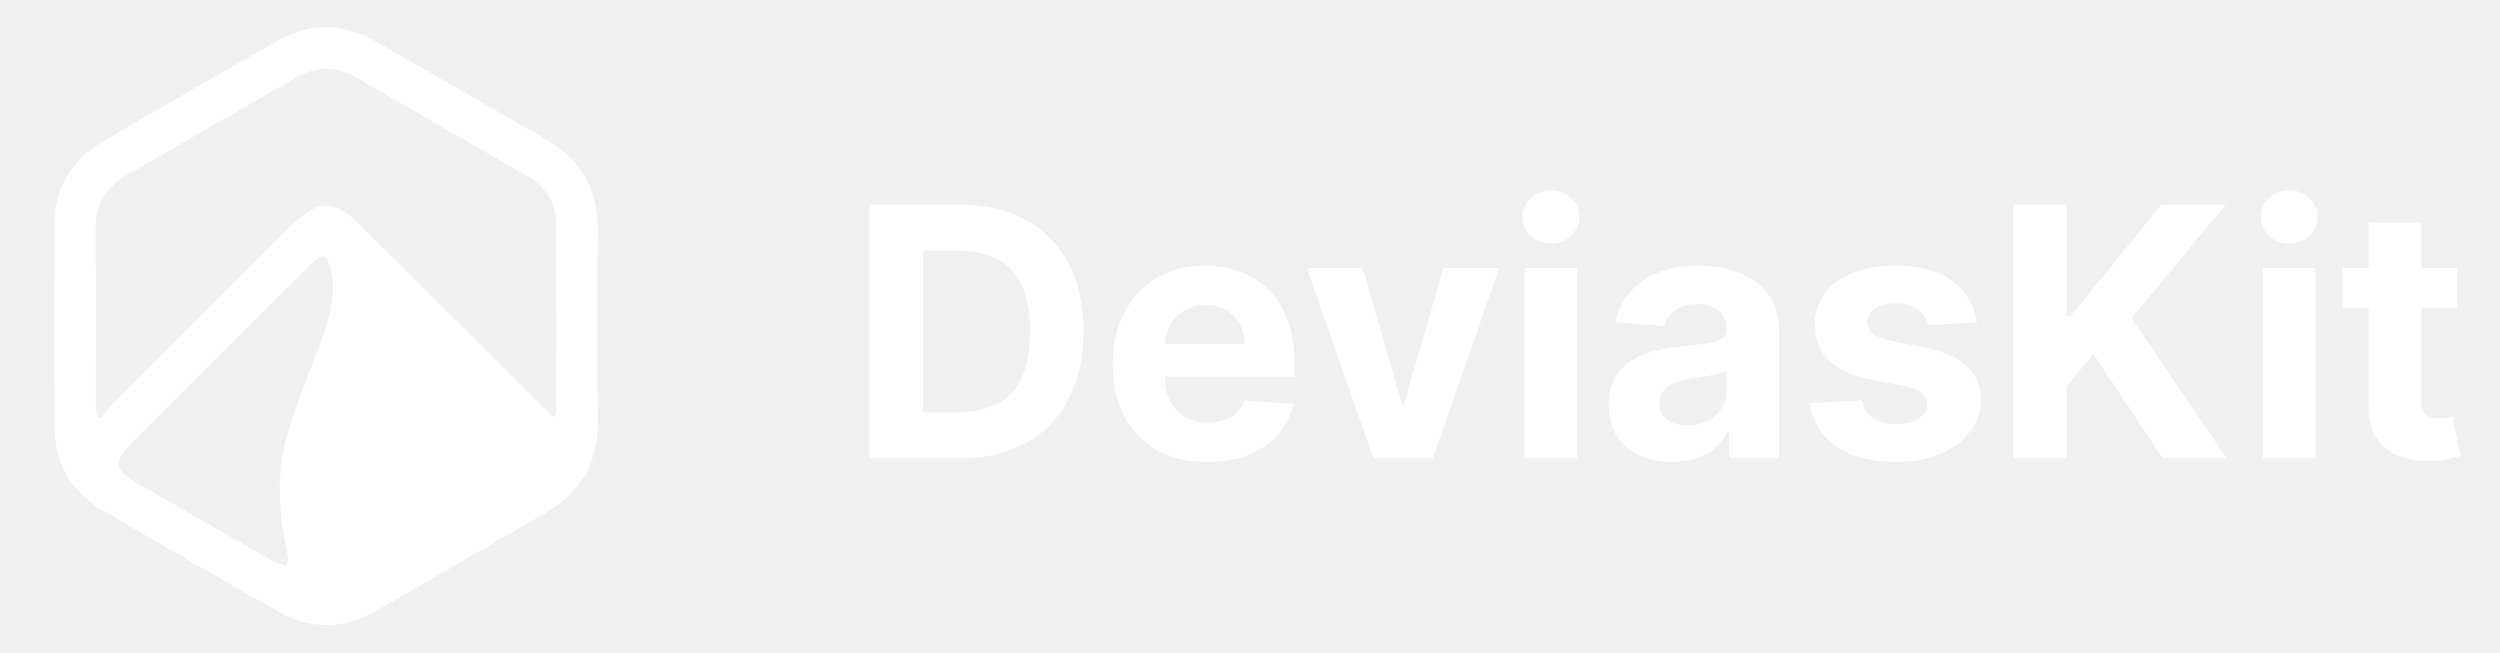
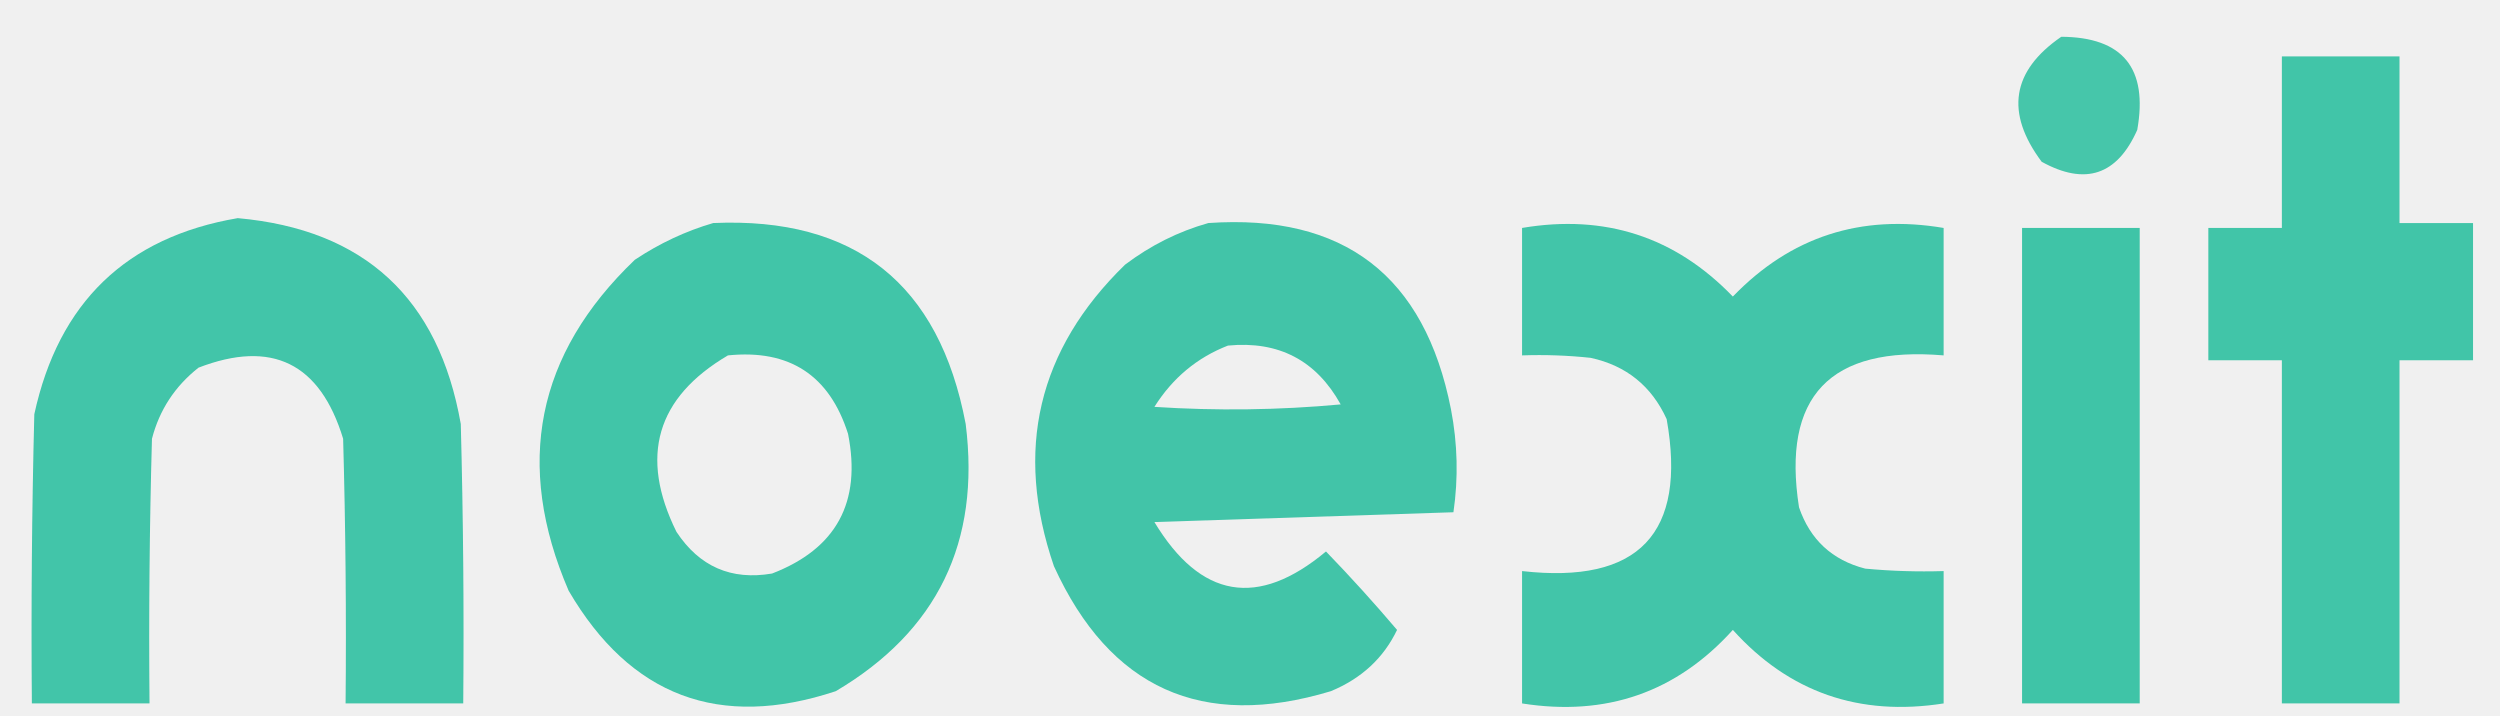
- <svg xmlns="http://www.w3.org/2000/svg" width="230" height="60" viewBox="0 0 230 60" fill="none">
-   <path d="M88.269 42.158H80V18.832H88.337C90.683 18.832 92.703 19.299 94.396 20.233C96.09 21.16 97.392 22.492 98.303 24.231C99.222 25.97 99.681 28.05 99.681 30.473C99.681 32.902 99.222 34.99 98.303 36.737C97.392 38.483 96.082 39.823 94.374 40.757C92.673 41.691 90.638 42.158 88.269 42.158ZM84.932 37.933H88.064C89.522 37.933 90.748 37.675 91.743 37.158C92.745 36.634 93.496 35.826 93.998 34.732C94.507 33.631 94.761 32.211 94.761 30.473C94.761 28.749 94.507 27.34 93.998 26.247C93.496 25.154 92.749 24.349 91.754 23.832C90.759 23.316 89.533 23.058 88.075 23.058H84.932V37.933Z" fill="#ffffff" />
-   <path d="M111.055 42.5C109.256 42.5 107.707 42.136 106.408 41.407C105.118 40.67 104.123 39.63 103.424 38.286C102.726 36.934 102.377 35.336 102.377 33.491C102.377 31.691 102.726 30.112 103.424 28.753C104.123 27.394 105.106 26.335 106.374 25.575C107.65 24.816 109.146 24.436 110.862 24.436C112.016 24.436 113.09 24.622 114.085 24.994C115.087 25.359 115.96 25.909 116.705 26.646C117.456 27.382 118.041 28.309 118.459 29.425C118.876 30.534 119.085 31.832 119.085 33.32V34.653H104.313V31.646H114.518C114.518 30.947 114.366 30.329 114.062 29.789C113.758 29.25 113.337 28.829 112.798 28.525C112.266 28.214 111.648 28.058 110.941 28.058C110.205 28.058 109.552 28.229 108.982 28.571C108.421 28.905 107.98 29.357 107.661 29.926C107.342 30.488 107.179 31.114 107.172 31.805V34.664C107.172 35.53 107.331 36.278 107.65 36.908C107.976 37.538 108.436 38.024 109.028 38.366C109.62 38.707 110.323 38.878 111.135 38.878C111.674 38.878 112.168 38.802 112.616 38.65C113.064 38.499 113.447 38.271 113.766 37.967C114.085 37.663 114.328 37.291 114.495 36.851L118.982 37.147C118.755 38.225 118.288 39.167 117.582 39.972C116.883 40.769 115.979 41.392 114.871 41.84C113.77 42.28 112.498 42.5 111.055 42.5Z" fill="#ffffff" />
-   <path d="M137.931 24.664L131.815 42.158H126.348L120.232 24.664H125.357L128.99 37.181H129.172L132.794 24.664H137.931Z" fill="#ffffff" />
-   <path d="M140.253 42.158V24.664H145.105V42.158H140.253ZM142.691 22.409C141.969 22.409 141.351 22.17 140.834 21.691C140.326 21.205 140.071 20.625 140.071 19.949C140.071 19.28 140.326 18.707 140.834 18.229C141.351 17.743 141.969 17.5 142.691 17.5C143.412 17.5 144.027 17.743 144.536 18.229C145.052 18.707 145.31 19.28 145.31 19.949C145.31 20.625 145.052 21.205 144.536 21.691C144.027 22.17 143.412 22.409 142.691 22.409Z" fill="#ffffff" />
-   <path d="M153.82 42.489C152.704 42.489 151.709 42.295 150.836 41.908C149.963 41.513 149.272 40.932 148.764 40.165C148.262 39.391 148.012 38.426 148.012 37.272C148.012 36.3 148.19 35.484 148.547 34.824C148.904 34.163 149.39 33.631 150.005 33.229C150.62 32.827 151.318 32.523 152.1 32.318C152.89 32.113 153.718 31.969 154.583 31.885C155.601 31.779 156.421 31.68 157.044 31.589C157.666 31.49 158.118 31.346 158.399 31.156C158.68 30.966 158.82 30.685 158.82 30.313V30.245C158.82 29.524 158.592 28.966 158.137 28.571C157.689 28.176 157.051 27.978 156.223 27.978C155.35 27.978 154.655 28.172 154.139 28.559C153.623 28.939 153.281 29.417 153.114 29.994L148.627 29.63C148.854 28.567 149.302 27.648 149.971 26.874C150.639 26.092 151.501 25.492 152.556 25.074C153.619 24.649 154.849 24.436 156.246 24.436C157.218 24.436 158.148 24.55 159.037 24.778C159.933 25.006 160.726 25.359 161.417 25.837C162.116 26.316 162.666 26.931 163.069 27.682C163.471 28.426 163.672 29.319 163.672 30.359V42.158H159.071V39.732H158.934C158.653 40.279 158.277 40.761 157.807 41.179C157.336 41.589 156.77 41.912 156.11 42.147C155.449 42.375 154.686 42.489 153.82 42.489ZM155.21 39.14C155.924 39.14 156.554 39 157.1 38.719C157.647 38.43 158.076 38.043 158.387 37.557C158.699 37.071 158.855 36.521 158.855 35.906V34.049C158.703 34.148 158.494 34.239 158.228 34.322C157.97 34.398 157.678 34.471 157.351 34.539C157.025 34.6 156.698 34.657 156.372 34.71C156.045 34.755 155.749 34.797 155.483 34.835C154.914 34.919 154.416 35.051 153.991 35.234C153.566 35.416 153.236 35.663 153 35.974C152.765 36.278 152.647 36.657 152.647 37.113C152.647 37.773 152.887 38.278 153.365 38.628C153.851 38.969 154.466 39.14 155.21 39.14Z" fill="#ffffff" />
-   <path d="M181.832 29.653L177.39 29.926C177.314 29.546 177.151 29.205 176.9 28.901C176.65 28.59 176.32 28.343 175.91 28.161C175.507 27.971 175.025 27.876 174.463 27.876C173.711 27.876 173.077 28.035 172.561 28.354C172.045 28.666 171.787 29.083 171.787 29.607C171.787 30.025 171.954 30.378 172.288 30.666C172.622 30.955 173.195 31.187 174.008 31.361L177.174 31.999C178.875 32.348 180.143 32.91 180.978 33.685C181.813 34.459 182.231 35.477 182.231 36.737C182.231 37.884 181.893 38.89 181.217 39.755C180.549 40.621 179.63 41.297 178.461 41.783C177.299 42.261 175.959 42.5 174.44 42.5C172.124 42.5 170.279 42.018 168.905 41.054C167.538 40.082 166.737 38.761 166.502 37.09L171.274 36.84C171.418 37.546 171.768 38.085 172.322 38.457C172.876 38.821 173.586 39.004 174.452 39.004C175.302 39.004 175.986 38.84 176.502 38.514C177.026 38.18 177.291 37.751 177.299 37.227C177.291 36.786 177.105 36.426 176.741 36.145C176.377 35.856 175.815 35.636 175.055 35.484L172.026 34.881C170.317 34.539 169.045 33.947 168.21 33.104C167.383 32.261 166.969 31.187 166.969 29.881C166.969 28.757 167.273 27.789 167.88 26.976C168.495 26.164 169.357 25.537 170.465 25.097C171.582 24.657 172.888 24.436 174.383 24.436C176.593 24.436 178.332 24.903 179.6 25.837C180.875 26.771 181.62 28.043 181.832 29.653Z" fill="#ffffff" />
-   <path d="M185.216 42.158V18.832H190.148V29.117H190.456L198.85 18.832H204.761L196.105 29.277L204.863 42.158H198.964L192.574 32.568L190.148 35.529V42.158H185.216Z" fill="#ffffff" />
-   <path d="M208.174 42.158V24.664H213.026V42.158H208.174ZM210.611 22.409C209.89 22.409 209.271 22.17 208.755 21.691C208.246 21.205 207.992 20.625 207.992 19.949C207.992 19.28 208.246 18.707 208.755 18.229C209.271 17.743 209.89 17.5 210.611 17.5C211.333 17.5 211.948 17.743 212.456 18.229C212.973 18.707 213.231 19.28 213.231 19.949C213.231 20.625 212.973 21.205 212.456 21.691C211.948 22.17 211.333 22.409 210.611 22.409Z" fill="#ffffff" />
-   <path d="M226.057 24.664V28.309H215.522V24.664H226.057ZM217.914 20.473H222.766V36.782C222.766 37.23 222.834 37.58 222.971 37.83C223.108 38.073 223.297 38.244 223.54 38.343C223.791 38.441 224.08 38.491 224.406 38.491C224.634 38.491 224.862 38.472 225.089 38.434C225.317 38.389 225.492 38.354 225.613 38.331L226.376 41.942C226.133 42.018 225.792 42.105 225.352 42.204C224.911 42.31 224.376 42.375 223.745 42.398C222.576 42.443 221.551 42.288 220.67 41.931C219.797 41.574 219.117 41.019 218.632 40.268C218.146 39.516 217.907 38.567 217.914 37.42V20.473Z" fill="#ffffff" />
-   <path d="M49.976 47.319C48.691 48.053 34.492 56.276 34.492 56.276C31.551 57.88 28.559 57.935 25.628 56.276C20.193 53.199 14.773 50.094 9.395 46.919C6.514 45.219 5.02 42.611 5.013 39.235C4.999 33.05 4.992 26.864 5.016 20.679C5.03 17.302 6.567 14.719 9.45 13.023C14.788 9.884 20.162 6.804 25.549 3.749C28.529 2.058 31.568 2.094 34.547 3.797C39.787 6.793 45.018 9.806 50.242 12.829C53.419 14.667 55.021 17.394 54.993 21.106C54.948 26.977 54.931 32.849 54.999 38.719C55.045 42.634 53.334 45.412 49.976 47.319ZM19.174 11.773C16.72 13.191 14.281 14.636 11.807 16.02C9.788 17.149 8.775 18.777 8.796 21.128C8.843 26.474 8.808 31.821 8.814 37.168C8.815 37.55 8.883 37.932 8.919 38.314C9.034 38.378 9.149 38.443 9.263 38.508C9.621 38.063 9.942 37.582 10.343 37.181C15.683 31.833 21.034 26.497 26.382 21.158C29.374 18.172 30.61 18.163 33.557 21.104C38.943 26.48 44.328 31.857 49.718 37.23C50.107 37.618 50.527 37.977 51.011 38.422C51.098 38.115 51.172 37.977 51.172 37.839C51.175 32.073 51.178 26.307 51.165 20.541C51.161 18.569 50.165 17.165 48.504 16.205C43.279 13.183 38.043 10.181 32.817 7.161C30.917 6.063 29.05 6.065 27.152 7.18C24.573 8.695 21.972 10.174 19.174 11.773ZM22.6 30.295C19.041 33.849 15.477 37.4 11.924 40.961C10.478 42.41 10.577 43.253 12.31 44.255C16.483 46.67 20.66 49.078 24.847 51.469C25.294 51.724 25.816 51.847 26.359 52.053C26.447 51.66 26.523 51.507 26.506 51.364C26.462 51.002 26.38 50.645 26.308 50.286C25.617 46.858 25.447 43.39 26.418 40.026C27.285 37.024 28.538 34.135 29.607 31.191C30.363 29.108 30.971 26.995 30.405 24.754C30.058 23.378 29.672 23.268 28.662 24.259C26.68 26.204 24.725 28.177 22.6 30.295Z" fill="#ffffff" />
+ <svg xmlns="http://www.w3.org/2000/svg" version="1.1" width="510px" height="146px" style="shape-rendering:geometricPrecision; text-rendering:geometricPrecision; image-rendering:optimizeQuality; fill-rule:evenodd; clip-rule:evenodd">
+   <g>
+     <path style="opacity:0.941" fill="#3cc3a6" d="M 420.5,7.5 C 433.068,7.581 438.234,13.915 436,26.5C 431.898,35.746 425.398,37.913 416.5,33C 409.031,22.983 410.365,14.483 420.5,7.5 Z" />
+   </g>
+   <g>
+     <path style="opacity:0.972" fill="#3cc3a6" d="M 465.5,11.5 C 473.5,11.5 481.5,11.5 489.5,11.5C 489.5,22.833 489.5,34.167 489.5,45.5C 494.5,45.5 499.5,45.5 504.5,45.5C 504.5,54.833 504.5,64.167 504.5,73.5C 499.5,73.5 494.5,73.5 489.5,73.5C 489.5,96.833 489.5,120.167 489.5,143.5C 481.5,143.5 473.5,143.5 465.5,143.5C 465.5,120.167 465.5,96.833 465.5,73.5C 460.5,73.5 455.5,73.5 450.5,73.5C 450.5,64.5 450.5,55.5 450.5,46.5C 455.5,46.5 460.5,46.5 465.5,46.5C 465.5,34.833 465.5,23.167 465.5,11.5 Z" />
+   </g>
+   <g>
+     <path style="opacity:0.967" fill="#3cc3a6" d="M 48.5,44.5 C 74.32,46.815 89.486,60.815 94,86.5C 94.5,105.497 94.667,124.497 94.5,143.5C 86.5,143.5 78.5,143.5 70.5,143.5C 70.667,125.497 70.5,107.497 70,89.5C 65.299,74.066 55.466,69.233 40.5,75C 35.692,78.789 32.525,83.623 31,89.5C 30.5,107.497 30.333,125.497 30.5,143.5C 22.5,143.5 14.5,143.5 6.5,143.5C 6.333,123.831 6.5,104.164 7,84.5C 11.96,61.703 25.793,48.37 48.5,44.5 Z" />
+   </g>
+   <g>
+     <path style="opacity:0.969" fill="#3cc3a6" d="M 145.5,45.5 C 174.432,44.232 191.599,57.899 197,86.5C 200.035,110.594 191.202,128.761 170.5,141C 146.753,148.873 128.587,142.039 116,120.5C 104.903,94.741 109.403,72.241 129.5,53C 134.542,49.643 139.876,47.143 145.5,45.5 Z M 148.5,72.5 C 161.041,71.218 169.208,76.551 173,88.5C 175.777,102.454 170.61,111.954 157.5,117C 149.184,118.427 142.684,115.594 138,108.5C 130.387,93.106 133.887,81.106 148.5,72.5 Z" />
+   </g>
+   <g>
+     <path style="opacity:0.964" fill="#3cc3a6" d="M 246.5,45.5 C 274.142,43.578 290.642,56.245 296,83.5C 297.353,90.518 297.52,97.518 296.5,104.5C 276.167,105.167 255.833,105.833 235.5,106.5C 244.926,122.111 256.593,124.111 270.5,112.5C 275.49,117.658 280.323,122.991 285,128.5C 282.248,134.243 277.748,138.409 271.5,141C 245.223,148.944 226.39,140.444 215,115.5C 206.882,91.813 211.715,71.313 229.5,54C 234.712,50.061 240.379,47.227 246.5,45.5 Z M 250.5,70.5 C 260.833,69.499 268.499,73.499 273.5,82.5C 260.846,83.666 248.18,83.833 235.5,83C 239.205,77.116 244.205,72.949 250.5,70.5 Z" />
+   </g>
+   <g>
+     <path style="opacity:0.965" fill="#3cc3a6" d="M 310.5,46.5 C 327.412,43.637 341.745,48.304 353.5,60.5C 365.255,48.304 379.588,43.637 396.5,46.5C 396.5,55.167 396.5,63.833 396.5,72.5C 373.294,70.533 363.46,80.866 367,103.5C 369.263,110.097 373.763,114.264 380.5,116C 385.823,116.499 391.156,116.666 396.5,116.5C 396.5,125.5 396.5,134.5 396.5,143.5C 379.277,146.206 364.943,141.206 353.5,128.5C 342.018,141.218 327.684,146.218 310.5,143.5C 310.5,134.5 310.5,125.5 310.5,116.5C 334.313,119.191 344.146,108.858 340,85.5C 336.911,78.744 331.745,74.577 324.5,73C 319.845,72.501 315.179,72.334 310.5,72.5C 310.5,63.833 310.5,55.167 310.5,46.5 Z" />
+   </g>
+   <g>
+     <path style="opacity:0.984" fill="#3cc3a6" d="M 412.5,46.5 C 420.5,46.5 428.5,46.5 436.5,46.5C 436.5,78.833 436.5,111.167 436.5,143.5C 428.5,143.5 420.5,143.5 412.5,143.5C 412.5,111.167 412.5,78.833 412.5,46.5 Z" />
+   </g>
</svg>
